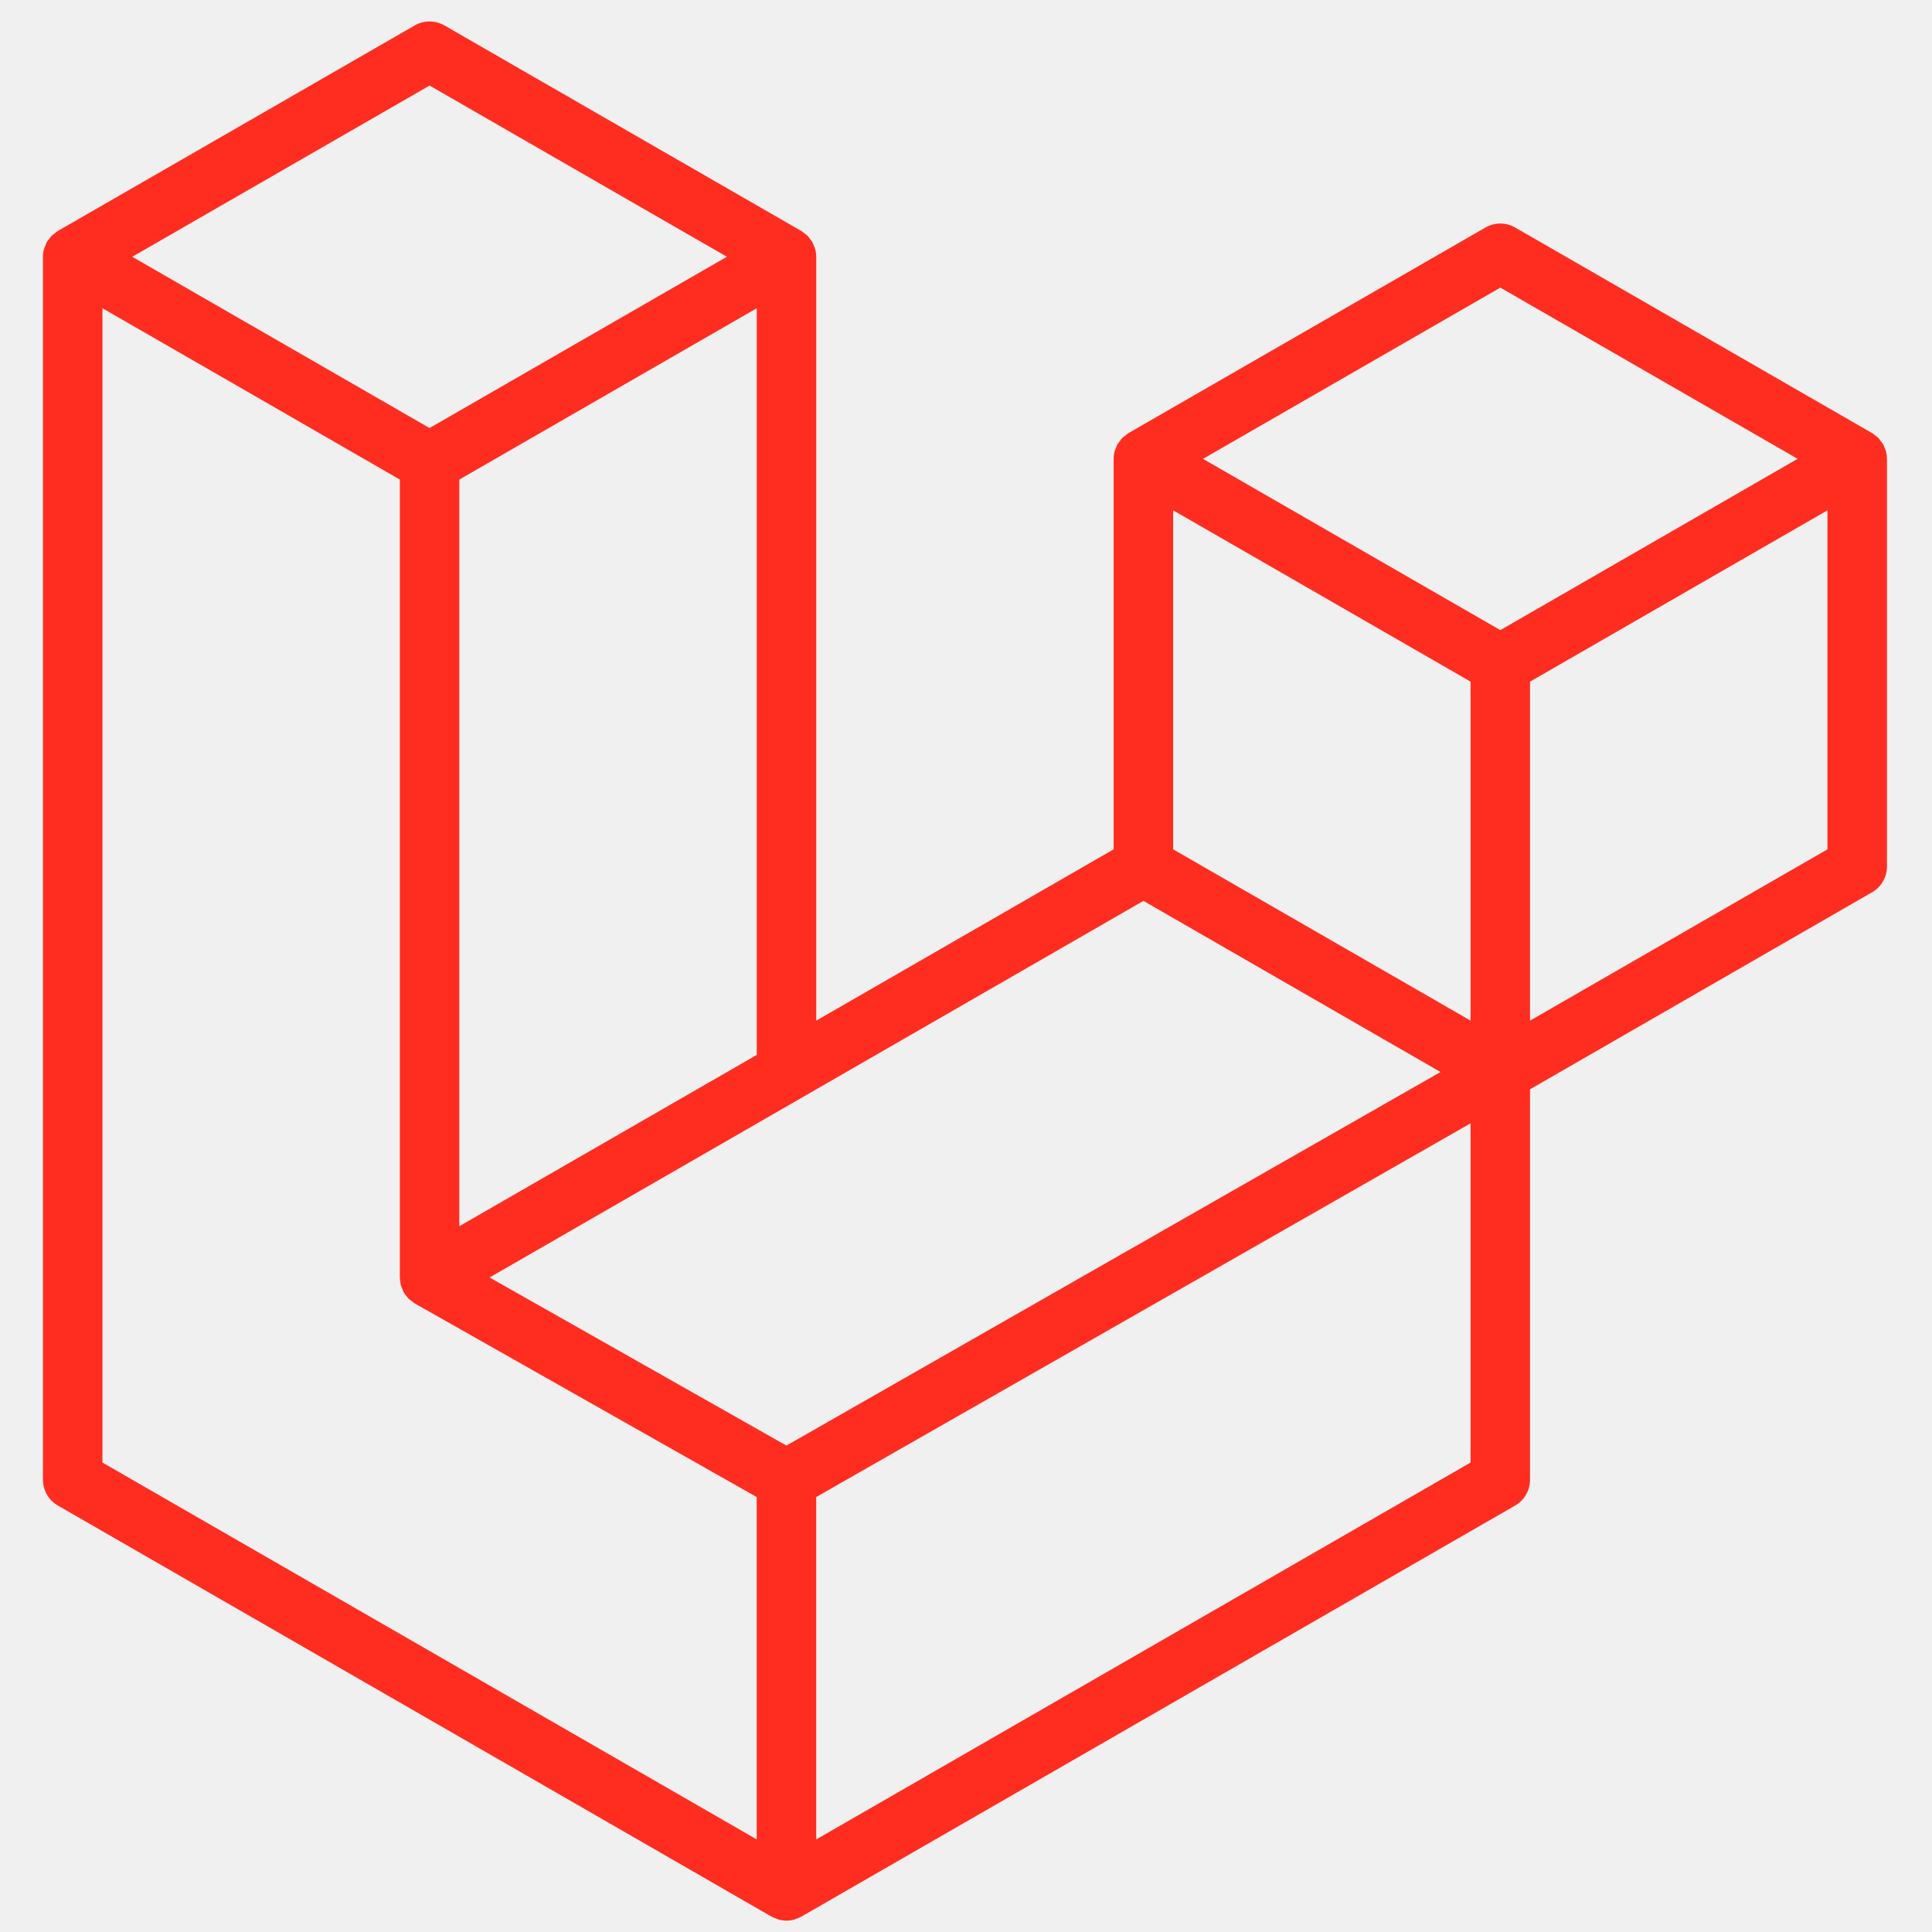
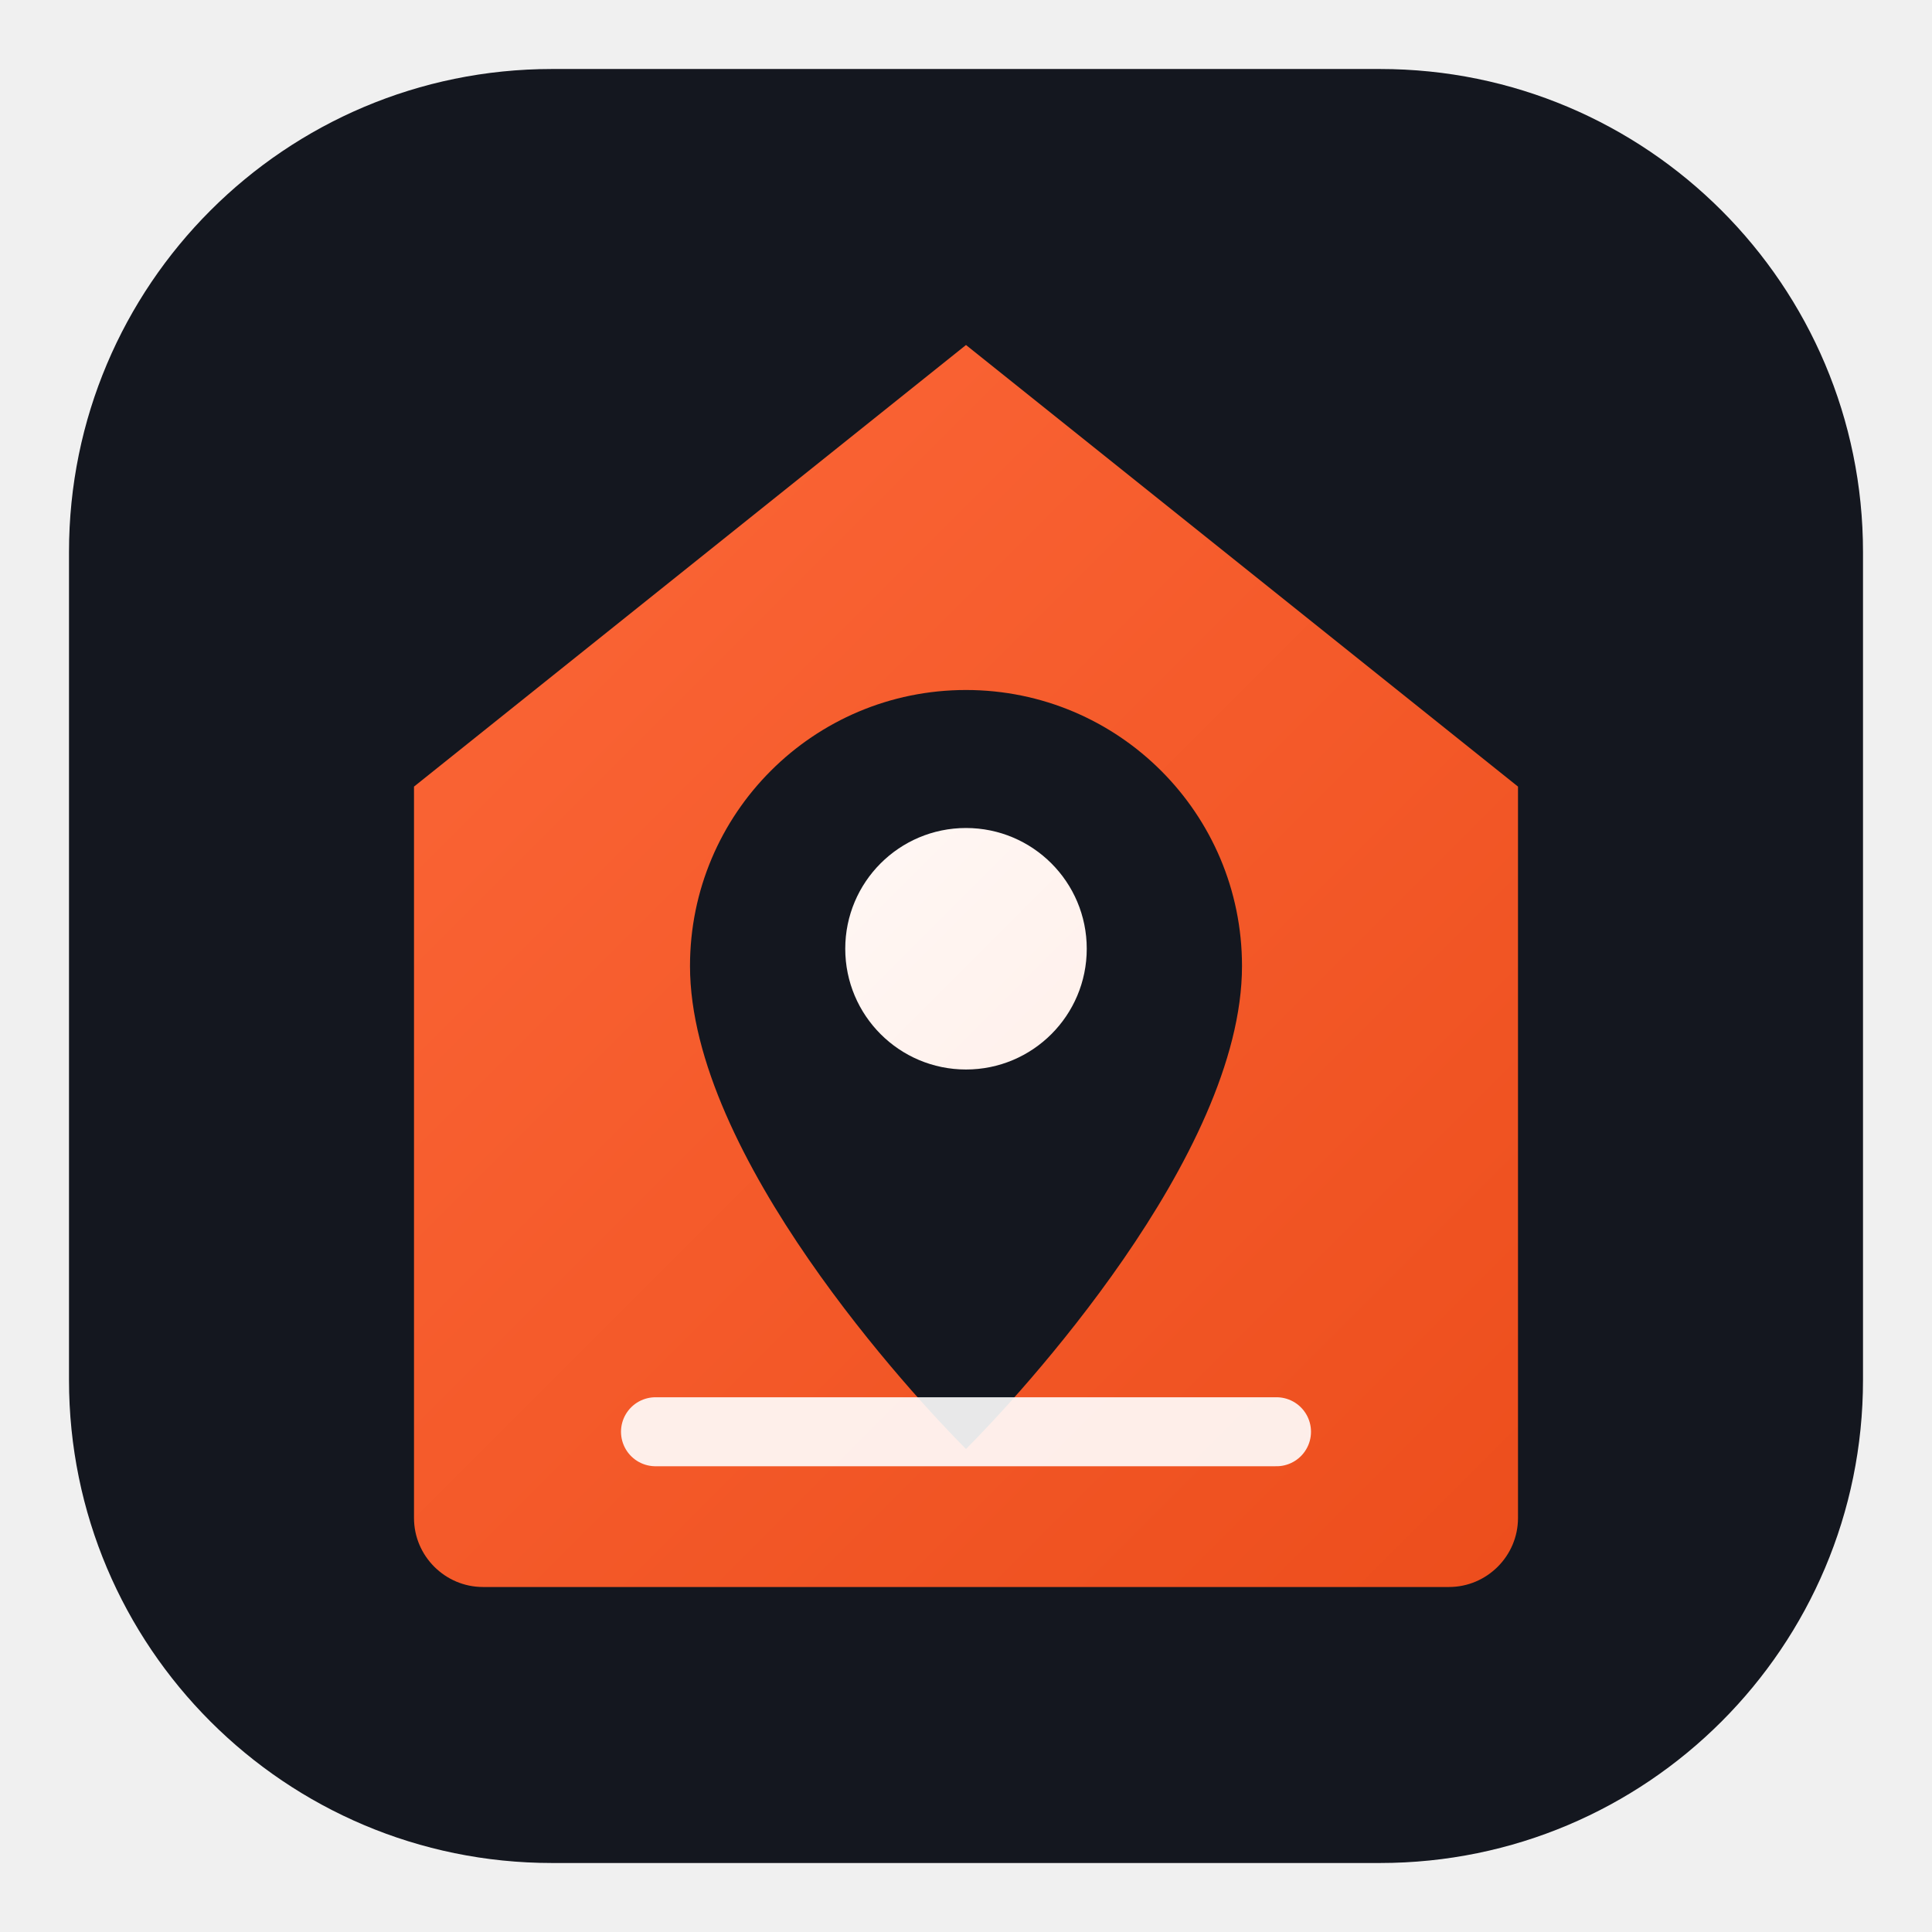
- <svg xmlns="http://www.w3.org/2000/svg" width="166" height="166" viewBox="0 0 166 166" fill="none">
-   <path fill-rule="evenodd" clip-rule="evenodd" d="M162.041 38.759C162.099 38.977 162.129 39.201 162.13 39.426V74.452C162.13 74.902 162.011 75.344 161.786 75.733C161.561 76.122 161.237 76.444 160.847 76.668L131.462 93.594V127.141C131.462 128.054 130.977 128.897 130.186 129.357L68.847 164.683C68.707 164.763 68.554 164.814 68.401 164.868C68.343 164.887 68.289 164.922 68.228 164.938C67.8 165.051 67.349 165.051 66.92 164.938C66.85 164.919 66.786 164.881 66.719 164.855C66.579 164.804 66.432 164.76 66.298 164.683L4.972 129.357C4.583 129.133 4.259 128.81 4.034 128.421C3.808 128.032 3.69 127.591 3.689 127.141L3.689 22.063C3.689 21.834 3.721 21.61 3.779 21.393C3.798 21.32 3.843 21.253 3.868 21.179C3.916 21.045 3.961 20.908 4.031 20.783C4.079 20.7 4.149 20.633 4.206 20.557C4.28 20.454 4.347 20.349 4.433 20.26C4.506 20.186 4.602 20.132 4.685 20.068C4.778 19.992 4.861 19.909 4.966 19.848L35.633 2.185C36.022 1.961 36.462 1.844 36.91 1.844C37.358 1.844 37.798 1.961 38.186 2.185L68.851 19.848H68.857C68.959 19.912 69.045 19.992 69.138 20.065C69.221 20.129 69.313 20.186 69.387 20.257C69.476 20.349 69.54 20.454 69.616 20.557C69.671 20.633 69.744 20.7 69.789 20.783C69.862 20.911 69.904 21.045 69.955 21.179C69.98 21.253 70.025 21.32 70.044 21.396C70.103 21.614 70.133 21.838 70.133 22.063V87.694L95.686 72.974V39.423C95.686 39.2 95.718 38.973 95.775 38.759C95.798 38.683 95.839 38.615 95.865 38.542C95.916 38.408 95.96 38.271 96.031 38.146C96.079 38.063 96.149 37.996 96.203 37.92C96.279 37.818 96.343 37.712 96.433 37.623C96.506 37.549 96.599 37.495 96.681 37.431C96.777 37.355 96.86 37.272 96.962 37.211L127.633 19.548C128.021 19.324 128.461 19.206 128.91 19.206C129.358 19.206 129.798 19.324 130.186 19.548L160.85 37.211C160.959 37.275 161.042 37.355 161.137 37.428C161.217 37.492 161.31 37.549 161.383 37.62C161.473 37.712 161.536 37.818 161.613 37.92C161.67 37.996 161.741 38.063 161.785 38.146C161.859 38.271 161.9 38.408 161.951 38.542C161.98 38.615 162.021 38.683 162.041 38.759ZM157.018 72.974V43.848L146.287 50.028L131.462 58.568V87.694L157.021 72.974H157.018ZM126.354 125.663V96.518L111.771 104.85L70.13 128.626V158.046L126.354 125.663ZM8.801 26.485V125.663L65.018 158.043V128.629L35.649 112L35.64 111.994L35.627 111.988C35.528 111.93 35.445 111.847 35.353 111.777C35.273 111.713 35.18 111.662 35.11 111.592L35.104 111.582C35.021 111.502 34.963 111.403 34.893 111.314C34.829 111.228 34.753 111.154 34.702 111.065L34.699 111.055C34.641 110.96 34.606 110.845 34.565 110.736C34.523 110.64 34.469 110.551 34.443 110.449C34.411 110.328 34.405 110.197 34.392 110.072C34.379 109.976 34.354 109.881 34.354 109.785V109.778V41.205L19.532 32.662L8.801 26.485ZM36.913 7.35L11.364 22.063L36.907 36.777L62.453 22.06L36.907 7.35H36.913ZM50.2 99.174L65.022 90.637V26.485L54.291 32.665L39.466 41.205V105.357L50.2 99.174ZM128.91 24.713L103.363 39.426L128.91 54.14L154.453 39.423L128.91 24.713ZM126.354 58.568L111.529 50.028L100.798 43.848V72.974L115.619 81.511L126.354 87.694V58.568ZM67.571 124.205L105.042 102.803L123.772 92.109L98.245 77.405L68.854 94.334L42.066 109.762L67.571 124.205Z" fill="#FF2D20" />
+ <svg xmlns="http://www.w3.org/2000/svg" viewBox="0 0 56 56" fill="none">
+   <defs>
+     <linearGradient id="favOrangeGrad" x1="6" y1="6" x2="50" y2="50" gradientUnits="userSpaceOnUse">
+       <stop offset="0%" stop-color="#FF6B3D" />
+       <stop offset="100%" stop-color="#EA4A18" />
+     </linearGradient>
+     <linearGradient id="favPinGrad" x1="16" y1="16" x2="40" y2="40" gradientUnits="userSpaceOnUse">
+       <stop offset="0%" stop-color="#FFFFFF" />
+       <stop offset="100%" stop-color="#FFE8E0" />
+     </linearGradient>
+   </defs>
+   <rect x="2" y="2" width="52" height="52" rx="14" fill="#14171F" />
+   <path d="M28 10L12 22.8V44C12 45.1 12.9 46 14 46H42C43.1 46 44 45.1 44 44V22.8L28 10Z" fill="url(#favOrangeGrad)" />
+   <path d="M28 20C23.58 20 20 23.58 20 28C20 33.5 26.5 40.5 28 42C29.5 40.5 36 33.5 36 28C36 23.58 32.42 20 28 20Z" fill="#14171F" />
+   <circle cx="28" cy="27.5" r="3.5" fill="url(#favPinGrad)" />
+   <path d="M19 41.5H37" stroke="#FFFFFF" stroke-width="2" stroke-linecap="round" opacity="0.9" />
</svg>
